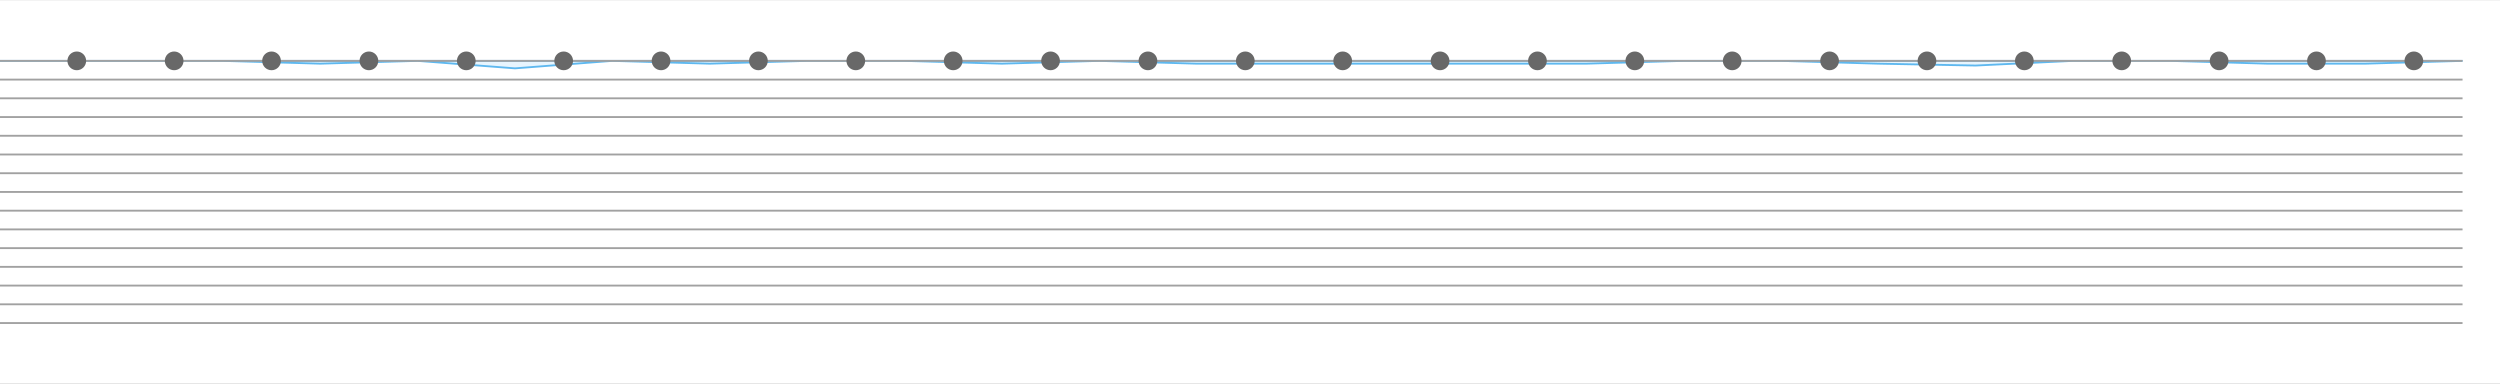
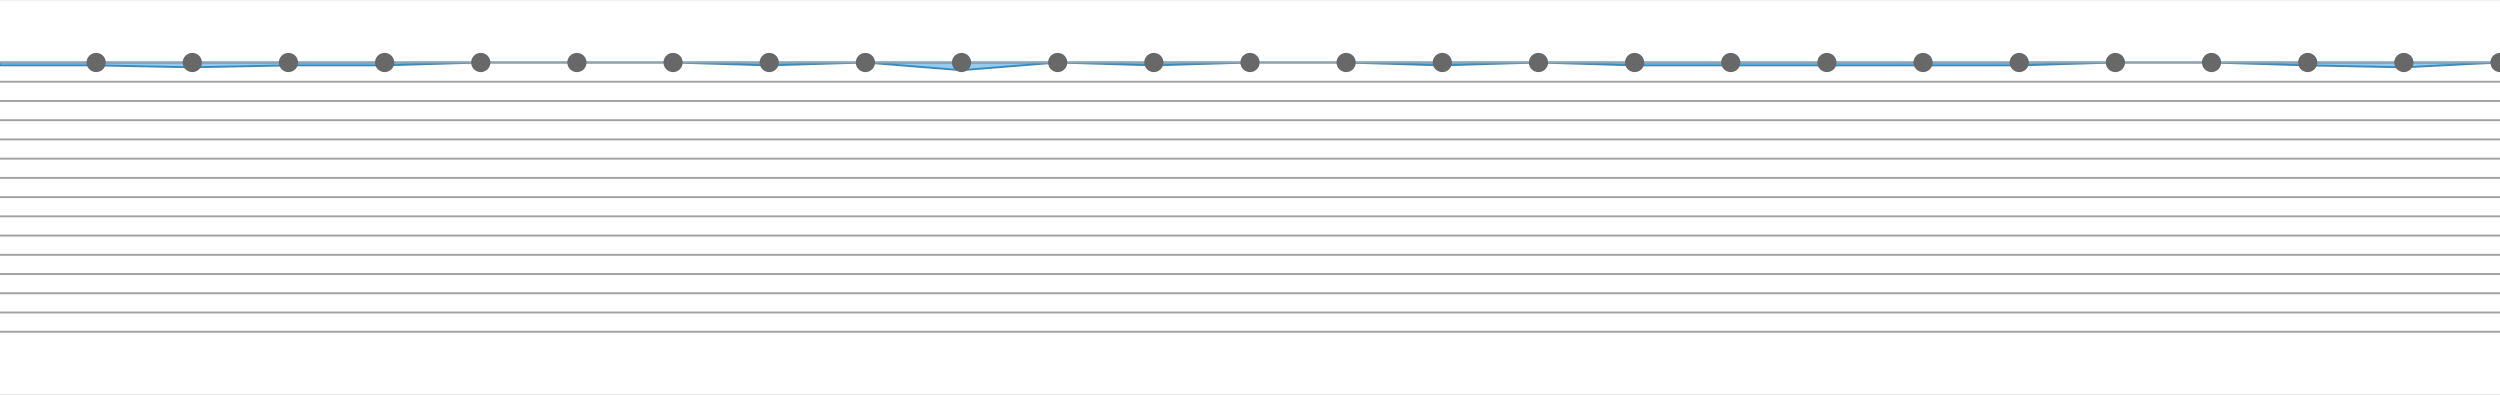
- <svg xmlns="http://www.w3.org/2000/svg" baseProfile="full" height="205" version="1.1" width="1335">
+ <svg xmlns="http://www.w3.org/2000/svg" baseProfile="full" height="205" version="1.1" width="1300">
  <defs />
  <g transform="translate(0, 32.5)">
-     <path d="M 1315 0L 1315.0 0.0 L 1263.0 1.5 L 1211.0 1.5 L 1159.0 0.0 L 1107.0 0.0 L 1055.0 2.5 L 1003.0 1.5 L 951.0 0.0 L 899.0 0.0 L 847.0 1.5 L 795.0 1.5 L 743.0 1.5 L 691.0 1.5 L 639 1.5 L 587.0 0.0 L 535.0 1.5 L 483.0 0.0 L 431.0 0.0 L 379 1.5 L 327.0 0.0 L 275.0 4.0 L 223.0 0.0 L 171.0 1.5 L 119.0 0.0 L 67.0 0.0 L 15.0 0.0 L 0 0.0 L 0 0 Z" style="fill:#e7f5fe;stroke:#5eb8ef" />
+     <path d="M 1300 0L 1300.0 0.0 L 1250.0 2.5 L 1200.0 1.5 L 1150.0 0.0 L 1100.0 0.0 L 1050.0 1.5 L 1000.0 1.5 L 950.0 1.5 L 900.0 1.5 L 850.0 1.5 L 800.0 0.0 L 750.0 1.5 L 700.0 0.0 L 650.0 0.0 L 600.0 1.5 L 550.0 0.0 L 500.0 4.0 L 450.0 0.0 L 400.0 1.5 L 350.0 0.0 L 300.0 0.0 L 250.0 0.0 L 200.0 1.5 L 150.0 1.5 L 100.0 2.5 L 50.0 1.5 L 0 1.5 L 0 0 Z" style="fill:#98cbeb;stroke:#2c8eca" />
  </g>
-   <line style="stroke:#7b7b7b;stroke-width:0.1" x1="0" x2="1335" y1="0" y2="0" />
-   <line style="stroke:#7b7b7b;stroke-width:0.1" x1="0" x2="1335" y1="205" y2="205" />
+   <line style="stroke:#7b7b7b;stroke-width:0.1" x1="0" x2="1300" y1="0" y2="0" />
+   <line style="stroke:#7b7b7b;stroke-width:0.1" x1="0" x2="1300" y1="205" y2="205" />
  <g transform="translate(0, 32.5)">
-     <line style="stroke:#a1a1a1;stroke-width:1" x1="0" x2="1315" y1="0" y2="0" />
-     <line style="stroke:#a1a1a1;stroke-width:1" x1="0" x2="1315" y1="10" y2="10" />
-     <line style="stroke:#a1a1a1;stroke-width:1" x1="0" x2="1315" y1="20" y2="20" />
-     <line style="stroke:#a1a1a1;stroke-width:1" x1="0" x2="1315" y1="30" y2="30" />
-     <line style="stroke:#a1a1a1;stroke-width:1" x1="0" x2="1315" y1="40" y2="40" />
-     <line style="stroke:#a1a1a1;stroke-width:1" x1="0" x2="1315" y1="50" y2="50" />
-     <line style="stroke:#a1a1a1;stroke-width:1" x1="0" x2="1315" y1="60" y2="60" />
-     <line style="stroke:#a1a1a1;stroke-width:1" x1="0" x2="1315" y1="70" y2="70" />
-     <line style="stroke:#a1a1a1;stroke-width:1" x1="0" x2="1315" y1="80" y2="80" />
-     <line style="stroke:#a1a1a1;stroke-width:1" x1="0" x2="1315" y1="90" y2="90" />
-     <line style="stroke:#a1a1a1;stroke-width:1" x1="0" x2="1315" y1="100" y2="100" />
-     <line style="stroke:#a1a1a1;stroke-width:1" x1="0" x2="1315" y1="110" y2="110" />
-     <line style="stroke:#a1a1a1;stroke-width:1" x1="0" x2="1315" y1="120" y2="120" />
-     <line style="stroke:#a1a1a1;stroke-width:1" x1="0" x2="1315" y1="130" y2="130" />
-     <line style="stroke:#a1a1a1;stroke-width:1" x1="0" x2="1315" y1="140" y2="140" />
-     <circle cx="1289.0" cy="0" r="5" style="fill: #686868" />
-     <circle cx="1237.0" cy="0" r="5" style="fill: #686868" />
-     <circle cx="1185.0" cy="0" r="5" style="fill: #686868" />
-     <circle cx="1133.0" cy="0" r="5" style="fill: #686868" />
-     <circle cx="1081.0" cy="0" r="5" style="fill: #686868" />
-     <circle cx="1029.0" cy="0" r="5" style="fill: #686868" />
-     <circle cx="977.0" cy="0" r="5" style="fill: #686868" />
-     <circle cx="925.0" cy="0" r="5" style="fill: #686868" />
-     <circle cx="873.0" cy="0" r="5" style="fill: #686868" />
-     <circle cx="821.0" cy="0" r="5" style="fill: #686868" />
-     <circle cx="769.0" cy="0" r="5" style="fill: #686868" />
-     <circle cx="717.0" cy="0" r="5" style="fill: #686868" />
-     <circle cx="665.0" cy="0" r="5" style="fill: #686868" />
-     <circle cx="613.0" cy="0" r="5" style="fill: #686868" />
-     <circle cx="561.0" cy="0" r="5" style="fill: #686868" />
-     <circle cx="509" cy="0" r="5" style="fill: #686868" />
-     <circle cx="457.0" cy="0" r="5" style="fill: #686868" />
-     <circle cx="405.0" cy="0" r="5" style="fill: #686868" />
-     <circle cx="353.0" cy="0" r="5" style="fill: #686868" />
-     <circle cx="301.0" cy="0" r="5" style="fill: #686868" />
-     <circle cx="249.0" cy="0" r="5" style="fill: #686868" />
-     <circle cx="197.0" cy="0" r="5" style="fill: #686868" />
-     <circle cx="145.0" cy="0" r="5" style="fill: #686868" />
-     <circle cx="93.0" cy="0" r="5" style="fill: #686868" />
-     <circle cx="41.0" cy="0" r="5" style="fill: #686868" />
+     <line style="stroke:#a1a1a1;stroke-width:1" x1="0" x2="1300" y1="0" y2="0" />
+     <line style="stroke:#a1a1a1;stroke-width:1" x1="0" x2="1300" y1="10" y2="10" />
+     <line style="stroke:#a1a1a1;stroke-width:1" x1="0" x2="1300" y1="20" y2="20" />
+     <line style="stroke:#a1a1a1;stroke-width:1" x1="0" x2="1300" y1="30" y2="30" />
+     <line style="stroke:#a1a1a1;stroke-width:1" x1="0" x2="1300" y1="40" y2="40" />
+     <line style="stroke:#a1a1a1;stroke-width:1" x1="0" x2="1300" y1="50" y2="50" />
+     <line style="stroke:#a1a1a1;stroke-width:1" x1="0" x2="1300" y1="60" y2="60" />
+     <line style="stroke:#a1a1a1;stroke-width:1" x1="0" x2="1300" y1="70" y2="70" />
+     <line style="stroke:#a1a1a1;stroke-width:1" x1="0" x2="1300" y1="80" y2="80" />
+     <line style="stroke:#a1a1a1;stroke-width:1" x1="0" x2="1300" y1="90" y2="90" />
+     <line style="stroke:#a1a1a1;stroke-width:1" x1="0" x2="1300" y1="100" y2="100" />
+     <line style="stroke:#a1a1a1;stroke-width:1" x1="0" x2="1300" y1="110" y2="110" />
+     <line style="stroke:#a1a1a1;stroke-width:1" x1="0" x2="1300" y1="120" y2="120" />
+     <line style="stroke:#a1a1a1;stroke-width:1" x1="0" x2="1300" y1="130" y2="130" />
+     <line style="stroke:#a1a1a1;stroke-width:1" x1="0" x2="1300" y1="140" y2="140" />
+     <circle cx="1300.0" cy="0" r="5" style="fill: #686868" />
+     <circle cx="1250.0" cy="0" r="5" style="fill: #686868" />
+     <circle cx="1200.0" cy="0" r="5" style="fill: #686868" />
+     <circle cx="1150.0" cy="0" r="5" style="fill: #686868" />
+     <circle cx="1100.0" cy="0" r="5" style="fill: #686868" />
+     <circle cx="1050.0" cy="0" r="5" style="fill: #686868" />
+     <circle cx="1000.0" cy="0" r="5" style="fill: #686868" />
+     <circle cx="950.0" cy="0" r="5" style="fill: #686868" />
+     <circle cx="900.0" cy="0" r="5" style="fill: #686868" />
+     <circle cx="850.0" cy="0" r="5" style="fill: #686868" />
+     <circle cx="800.0" cy="0" r="5" style="fill: #686868" />
+     <circle cx="750.0" cy="0" r="5" style="fill: #686868" />
+     <circle cx="700.0" cy="0" r="5" style="fill: #686868" />
+     <circle cx="650.0" cy="0" r="5" style="fill: #686868" />
+     <circle cx="600.0" cy="0" r="5" style="fill: #686868" />
+     <circle cx="550.0" cy="0" r="5" style="fill: #686868" />
+     <circle cx="500.0" cy="0" r="5" style="fill: #686868" />
+     <circle cx="450.0" cy="0" r="5" style="fill: #686868" />
+     <circle cx="400.0" cy="0" r="5" style="fill: #686868" />
+     <circle cx="350.0" cy="0" r="5" style="fill: #686868" />
+     <circle cx="300.0" cy="0" r="5" style="fill: #686868" />
+     <circle cx="250.0" cy="0" r="5" style="fill: #686868" />
+     <circle cx="200.0" cy="0" r="5" style="fill: #686868" />
+     <circle cx="150.0" cy="0" r="5" style="fill: #686868" />
+     <circle cx="100.0" cy="0" r="5" style="fill: #686868" />
+     <circle cx="50.0" cy="0" r="5" style="fill: #686868" />
  </g>
</svg>
